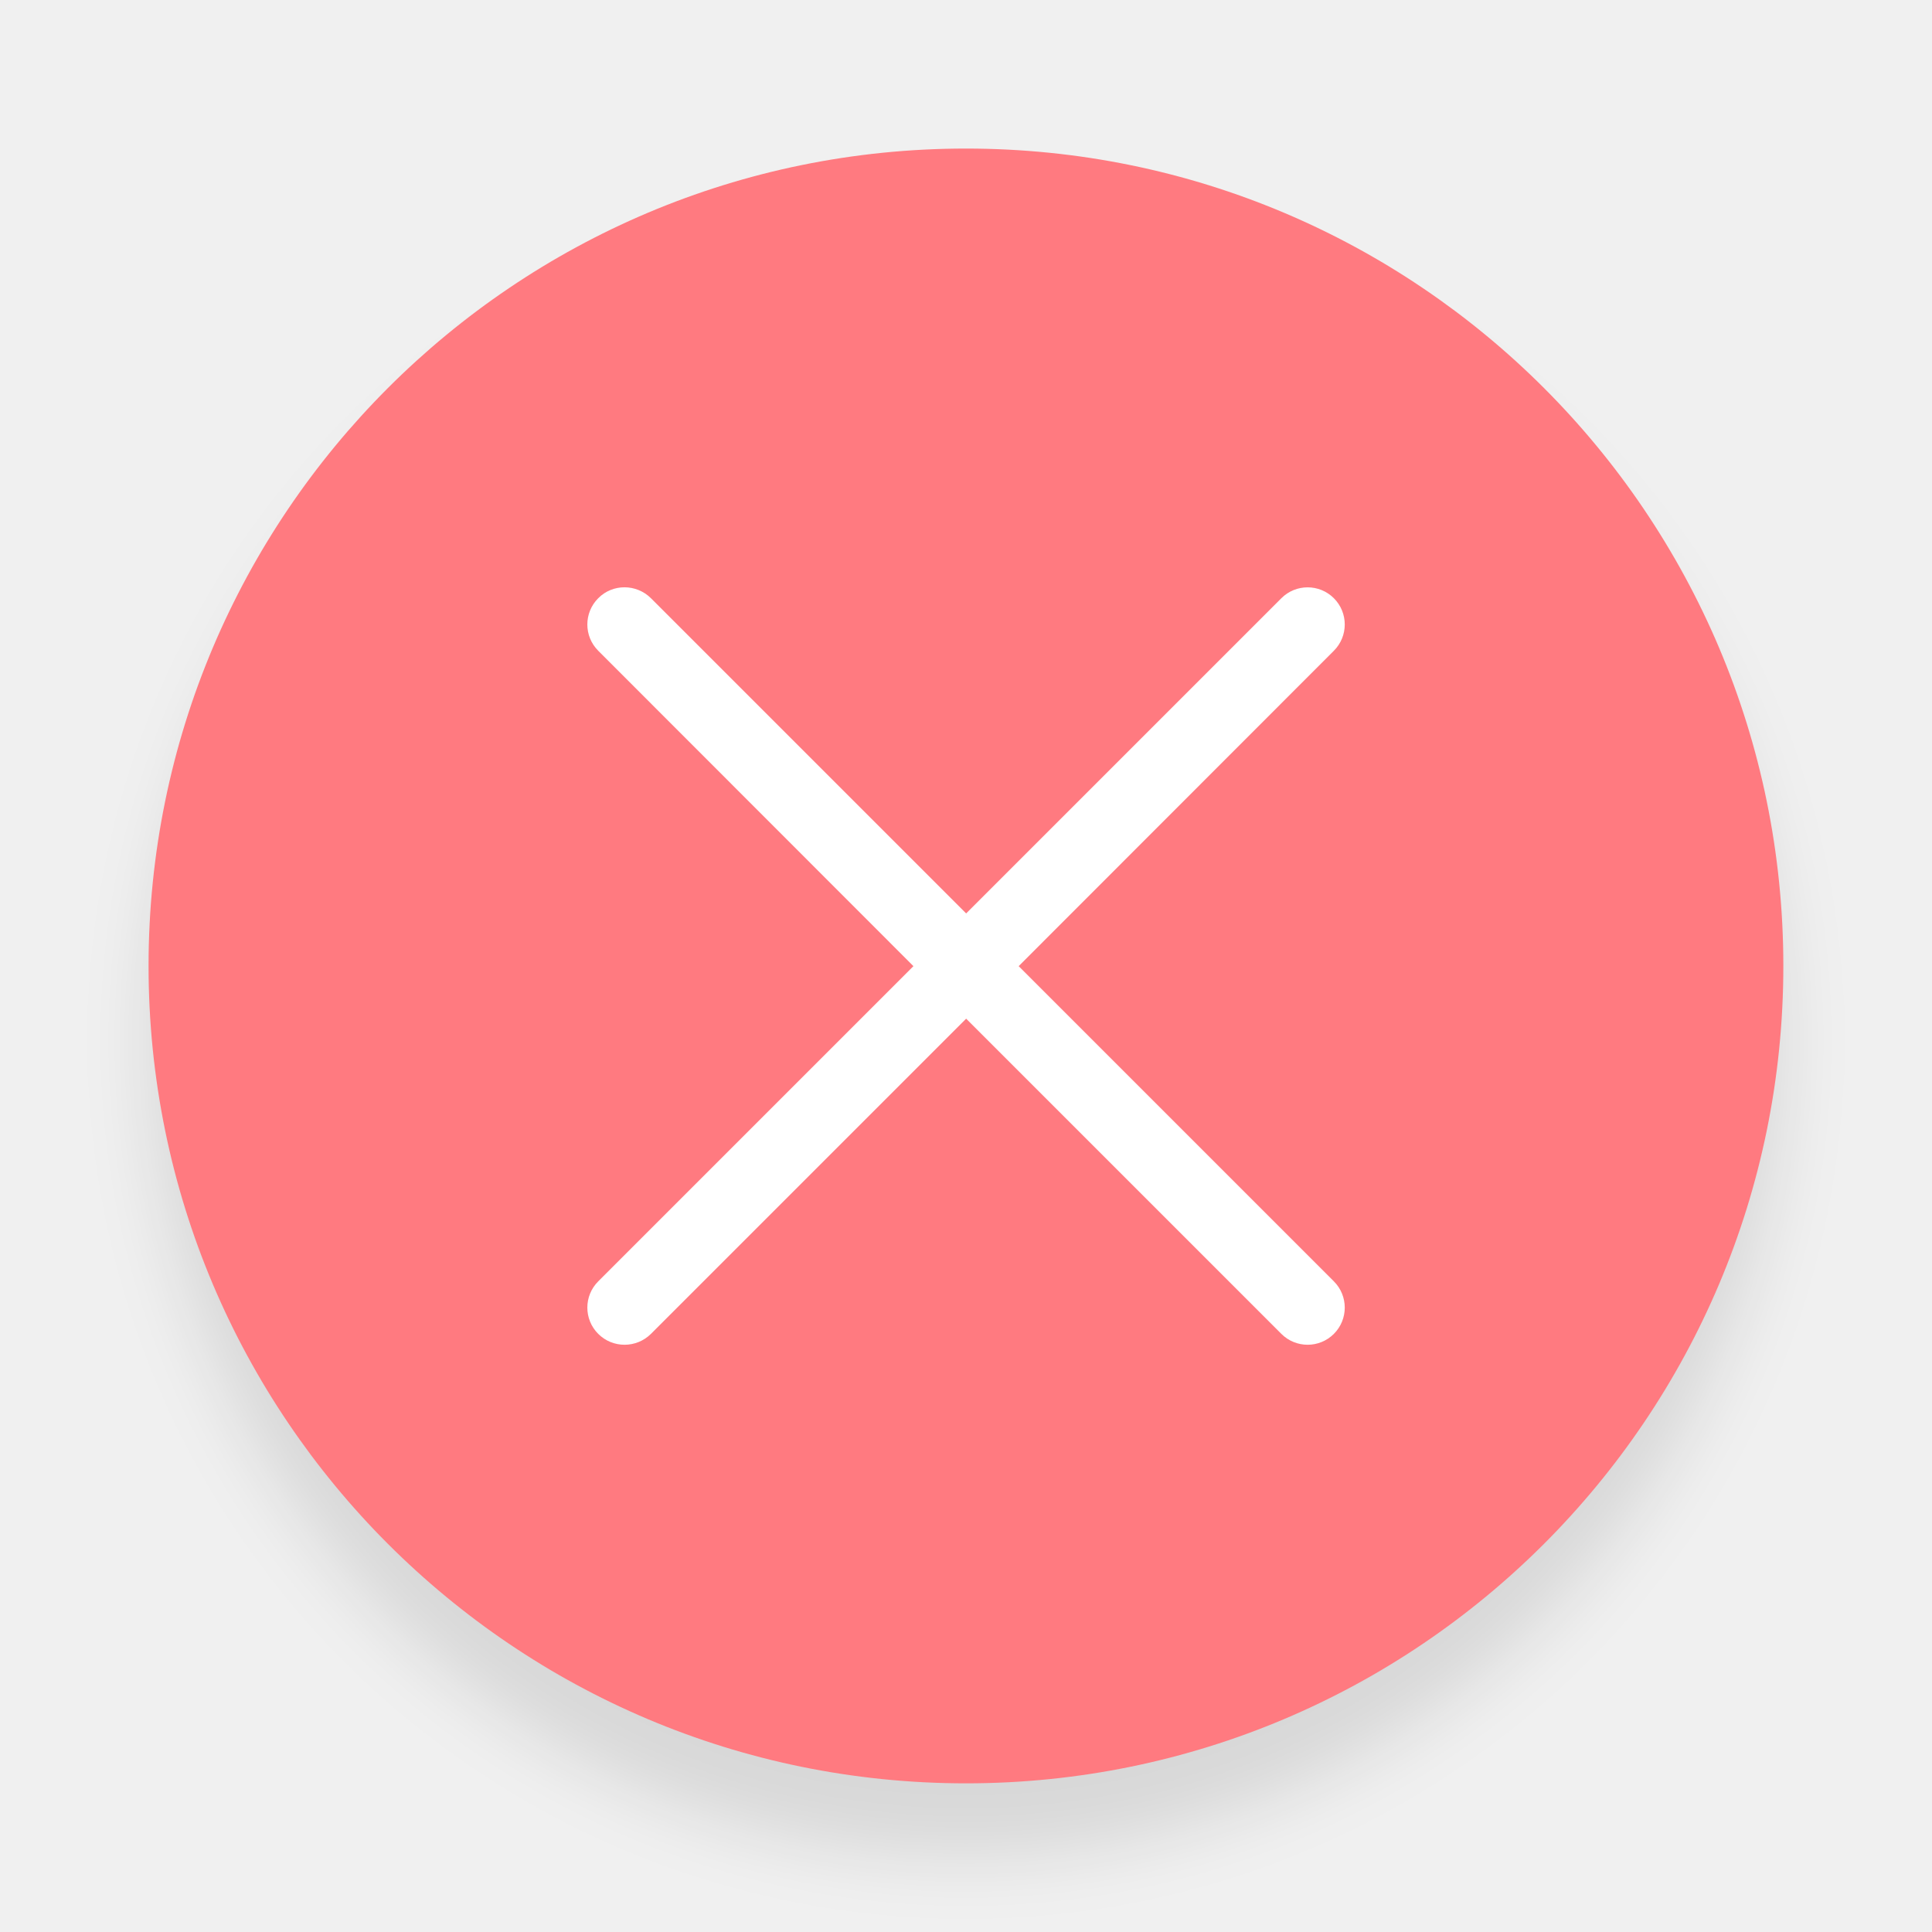
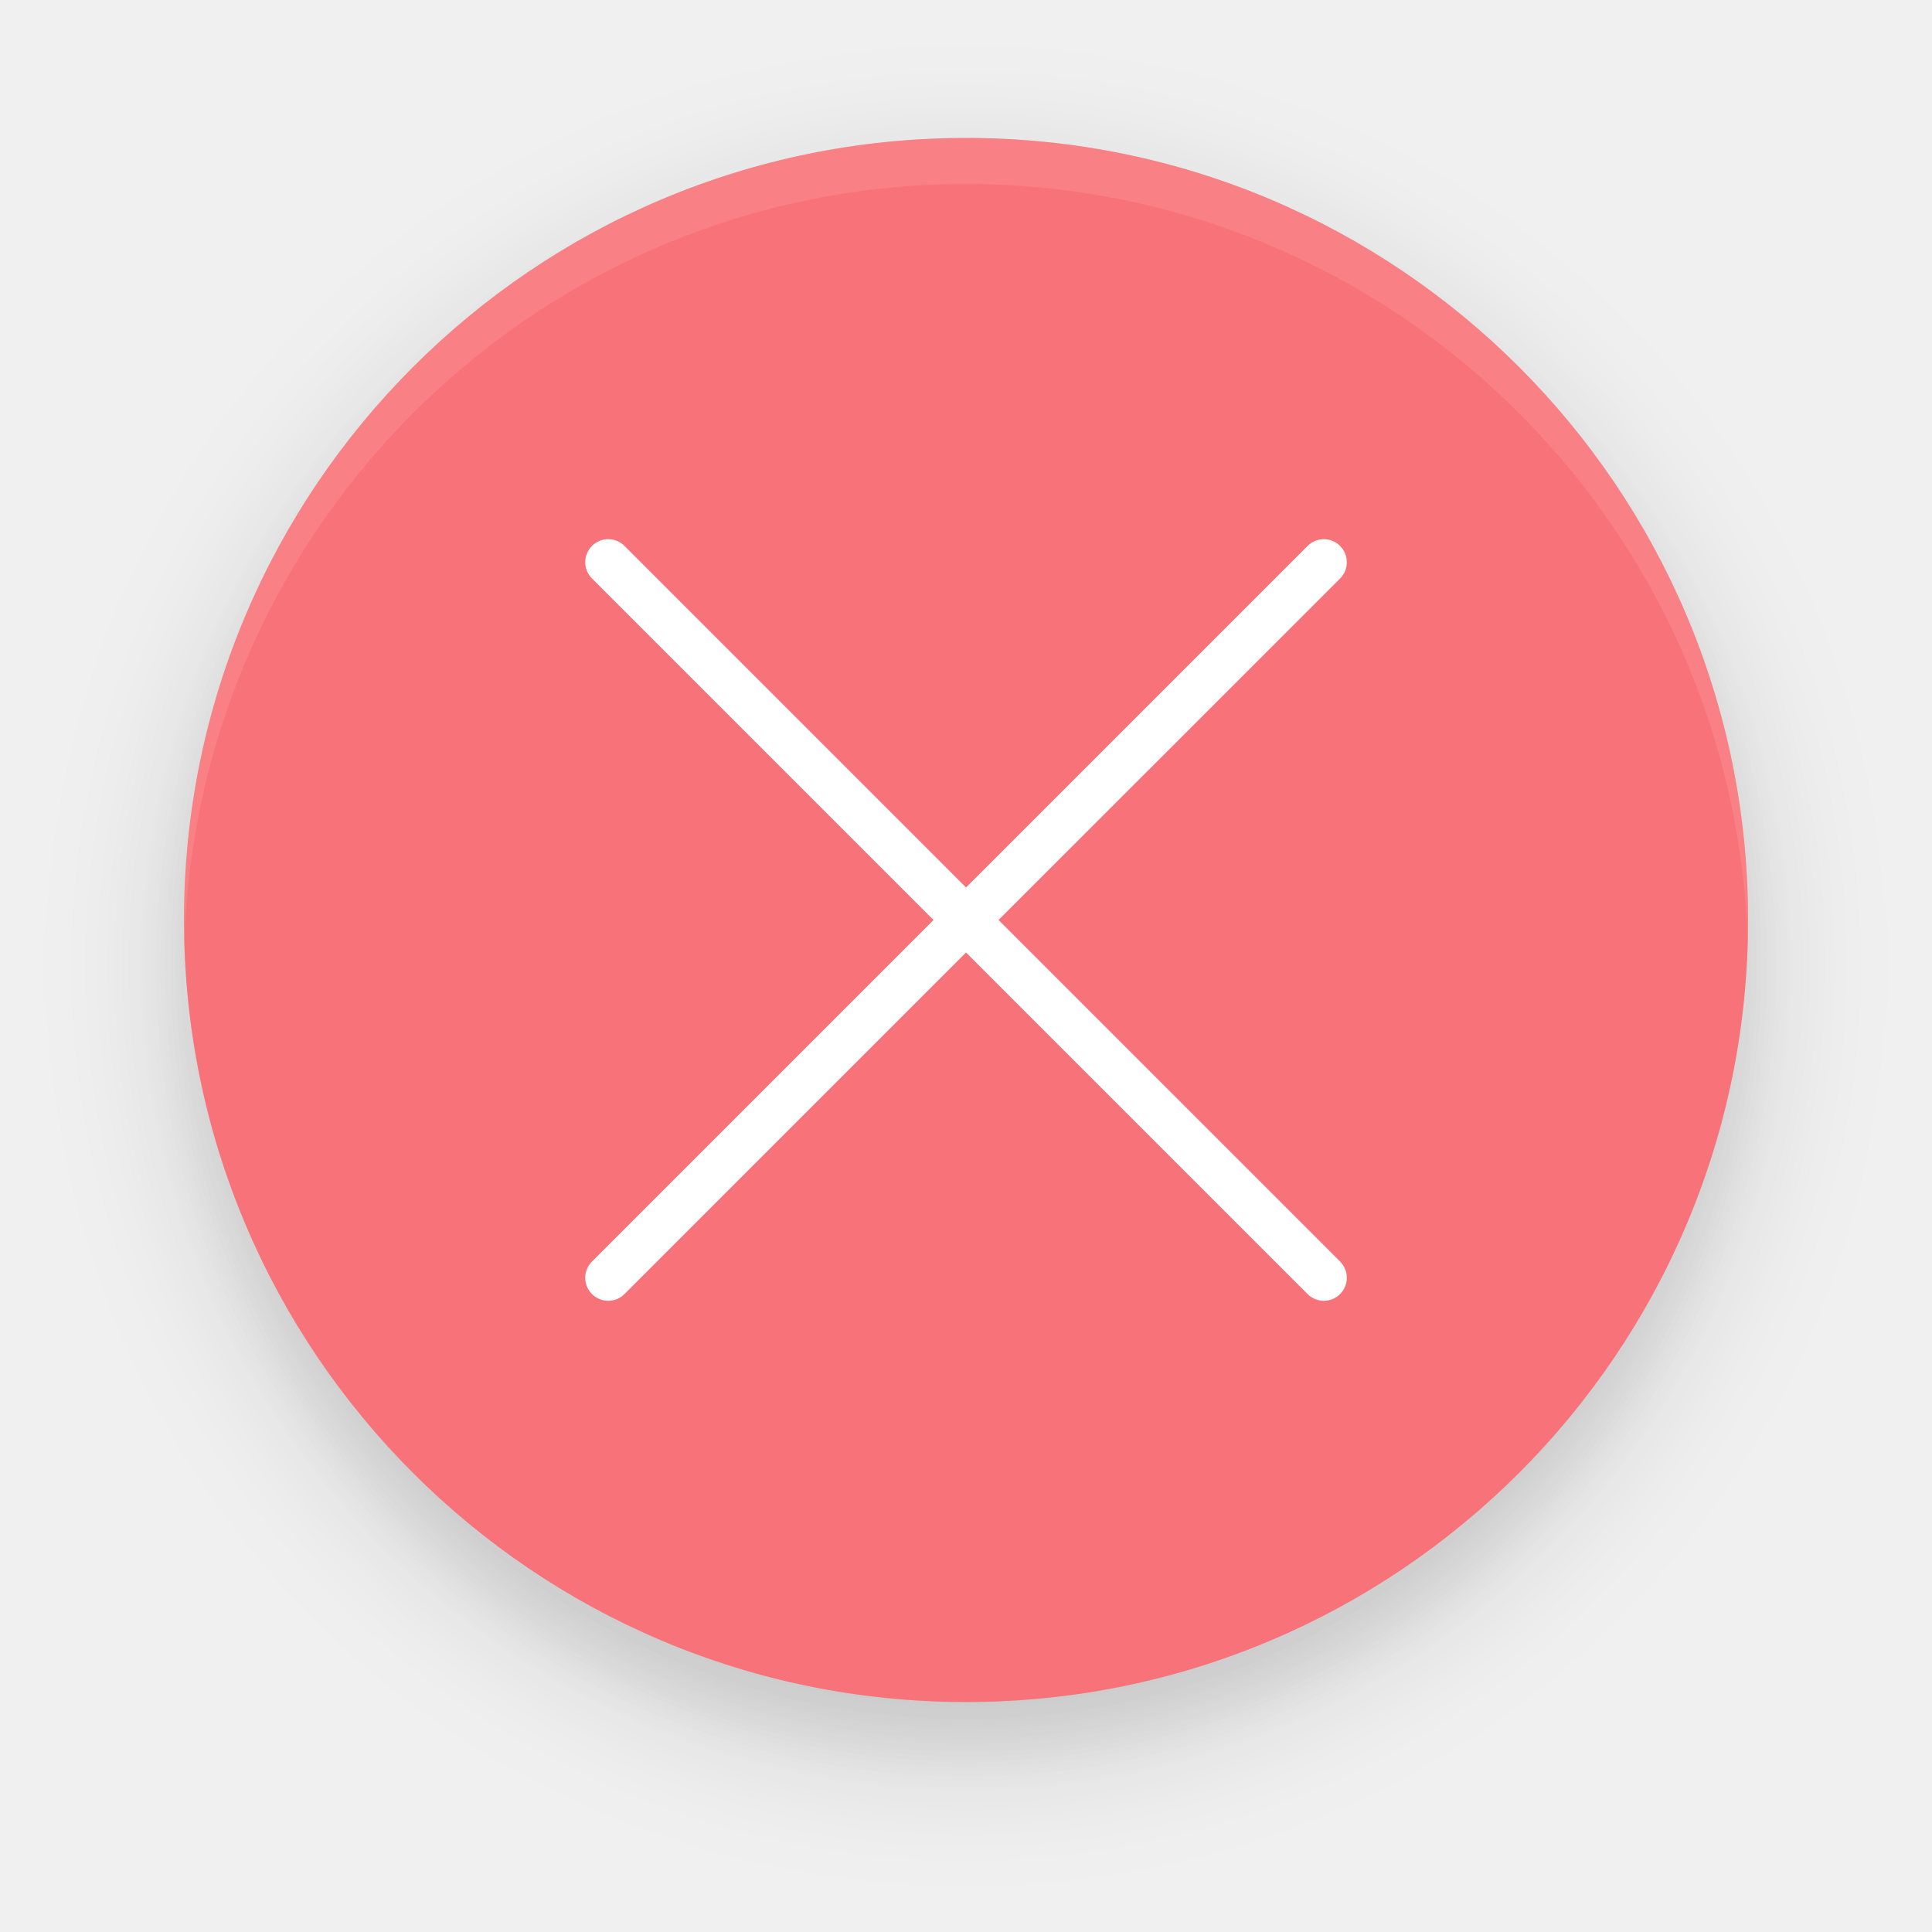
- <svg xmlns="http://www.w3.org/2000/svg" id="Foreground" width="26" height="26" enable-background="new 0 0 16 16" version="1.0" viewBox="0 0 18.909 18.909">
-   <defs>
-     <filter id="filter839" x="-.048" y="-.048" width="1.096" height="1.096" color-interpolation-filters="sRGB">
-       <feGaussianBlur stdDeviation="0.32" />
+ <svg xmlns="http://www.w3.org/2000/svg" id="Foreground" width="42" height="42" enable-background="new 0 0 16 16" version="1.0" viewBox="0 0 30.545 30.545">
+   <defs id="defs5">
+     <filter id="filter879" x="-0.048" y="-0.048" width="1.096" height="1.096" color-interpolation-filters="sRGB">
+       <feGaussianBlur stdDeviation="0.32" id="feGaussianBlur2" />
+     </filter>
+     <filter style="color-interpolation-filters:sRGB" id="filter964" x="-0.108" width="1.216" y="-0.108" height="1.216">
+       <feGaussianBlur stdDeviation="1.113" id="feGaussianBlur966" />
+     </filter>
+     <filter style="color-interpolation-filters:sRGB" id="filter1038" x="-0.039" width="1.078" y="-0.039" height="1.078">
+       <feGaussianBlur stdDeviation="0.401" id="feGaussianBlur1040" />
    </filter>
  </defs>
-   <circle cx="9.454" cy="10.182" r="8" fill="#000000" filter="url(#filter839)" opacity=".1" stroke-width="0" />
-   <circle cx="9.454" cy="9.454" r="8" fill="#ff7a80" stroke-width="0" />
-   <path d="m6.112 5.748c-0.093 1e-7 -0.186 0.035-0.257 0.107-0.142 0.142-0.142 0.372 0 0.514l3.085 3.087-3.085 3.085c-0.142 0.142-0.142 0.372 0 0.514 0.142 0.142 0.373 0.142 0.516 0l3.085-3.085 3.085 3.085c0.142 0.142 0.372 0.142 0.514 0 0.142-0.142 0.142-0.372 0-0.514l-3.085-3.085 3.085-3.087c0.142-0.142 0.142-0.372 0-0.514-0.142-0.142-0.372-0.142-0.514 0l-3.085 3.085-3.085-3.085c-0.071-0.071-0.166-0.107-0.259-0.107z" fill="#ffffff" stroke-linecap="round" stroke-linejoin="round" stroke-width="1.361" style="paint-order:markers stroke fill" />
+   <circle cx="15.273" cy="15.273" r="12.364" fill="#f75a61" stroke-width="0" id="circle968" style="opacity:0.05;fill:#000000;filter:url(#filter1038)" />
+   <circle cx="15.273" cy="15.273" r="12.364" fill="#f75a61" stroke-width="0" id="circle845" style="opacity:0.15;fill:#000000;filter:url(#filter964)" />
+   <circle cx="15.273" cy="14.545" r="12.364" fill="#f75a61" stroke-width="0" id="circle9" />
+   <circle cx="15.273" cy="14.545" r="12.364" fill="#f75a61" stroke-width="0" id="circle864" style="fill:#ffffff;opacity:0.15" />
+   <path id="rect835" style="fill:#ffffff;stroke-width:1.487;stroke-linecap:round;stroke-linejoin:round" d="m 21.187,8.631 c -0.142,-0.142 -0.372,-0.142 -0.514,0 L 15.273,14.031 9.873,8.631 c -0.142,-0.142 -0.372,-0.142 -0.514,0 -0.142,0.142 -0.142,0.372 0,0.514 l 5.4,5.4 -5.4,5.4 c -0.142,0.142 -0.142,0.372 0,0.514 0.142,0.142 0.372,0.142 0.514,0 l 5.4,-5.4 5.4,5.4 c 0.142,0.142 0.372,0.142 0.514,0 0.142,-0.142 0.142,-0.372 0,-0.514 L 15.787,14.545 21.187,9.146 c 0.142,-0.142 0.142,-0.372 0,-0.514 z" />
+   <path id="circle840" d="M 15.268,2.182 A 12.364,12.364 0 0 0 2.909,14.545 12.364,12.364 0 0 0 2.915,14.912 12.364,12.364 0 0 1 15.273,2.909 12.364,12.364 0 0 1 27.631,14.906 12.364,12.364 0 0 0 27.636,14.545 12.364,12.364 0 0 0 15.273,2.182 a 12.364,12.364 0 0 0 -0.004,0 z" style="opacity:0.1;fill:#ffffff;stroke-width:0.727" />
</svg>
